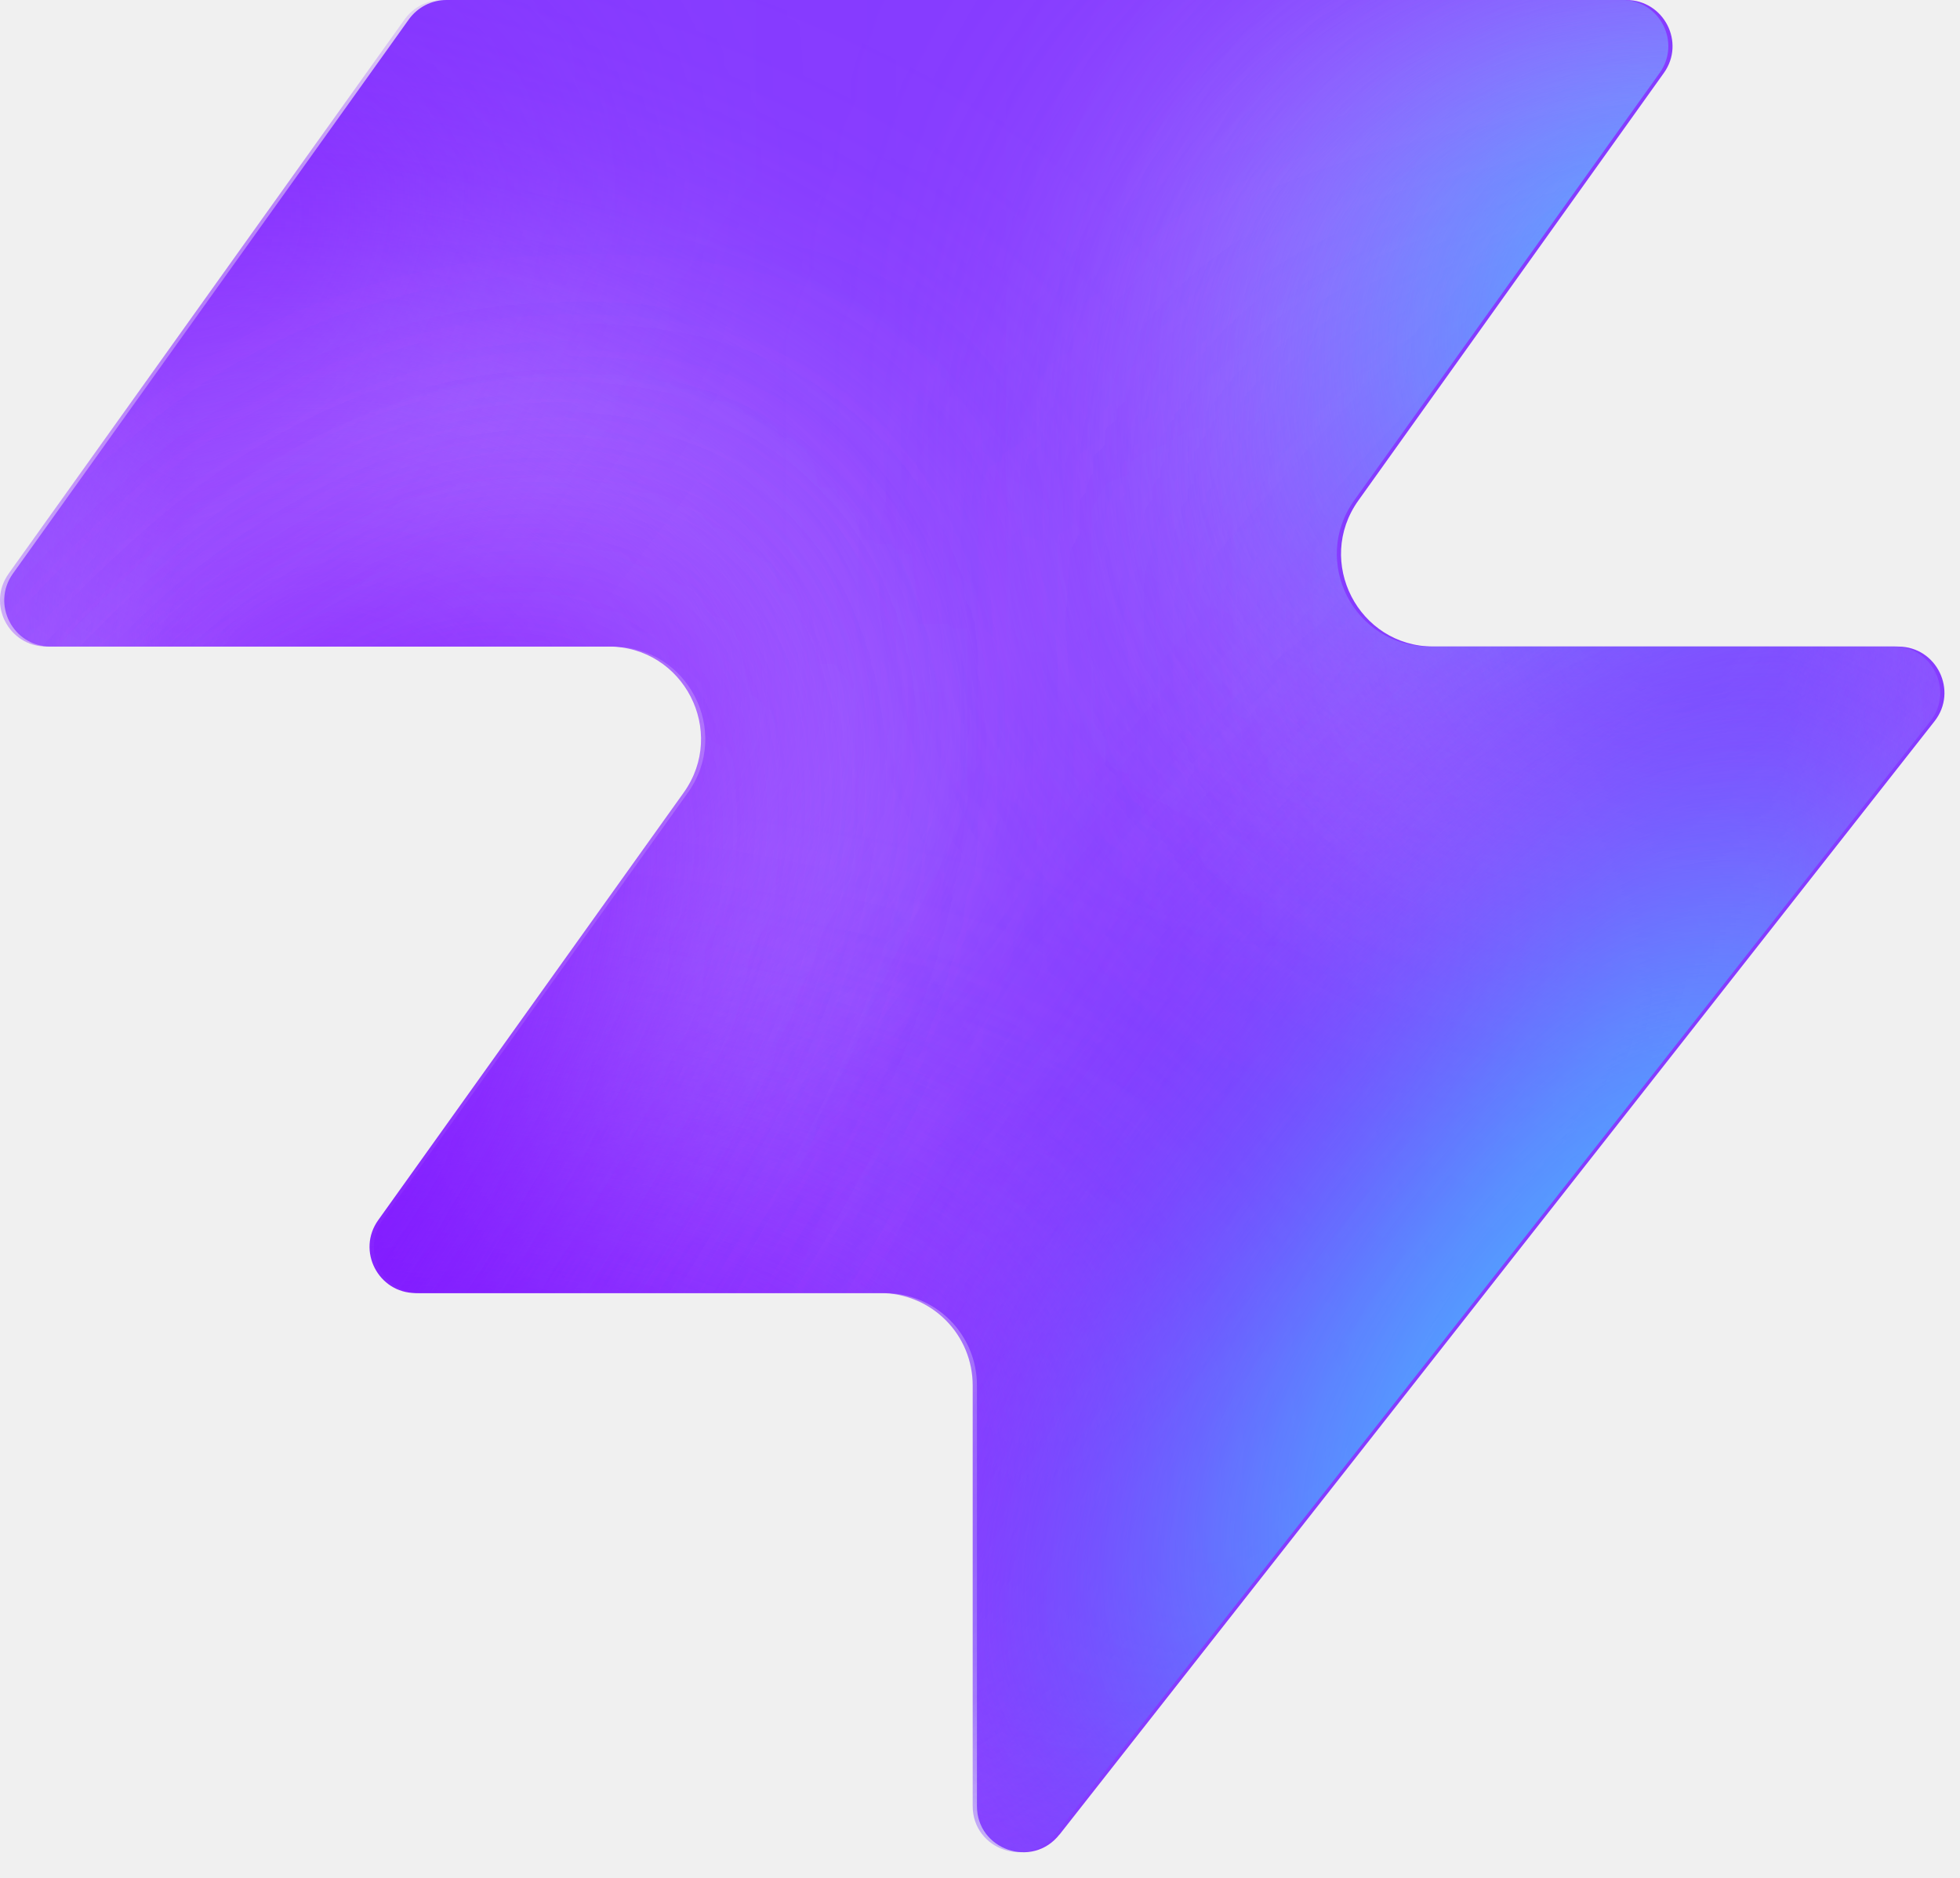
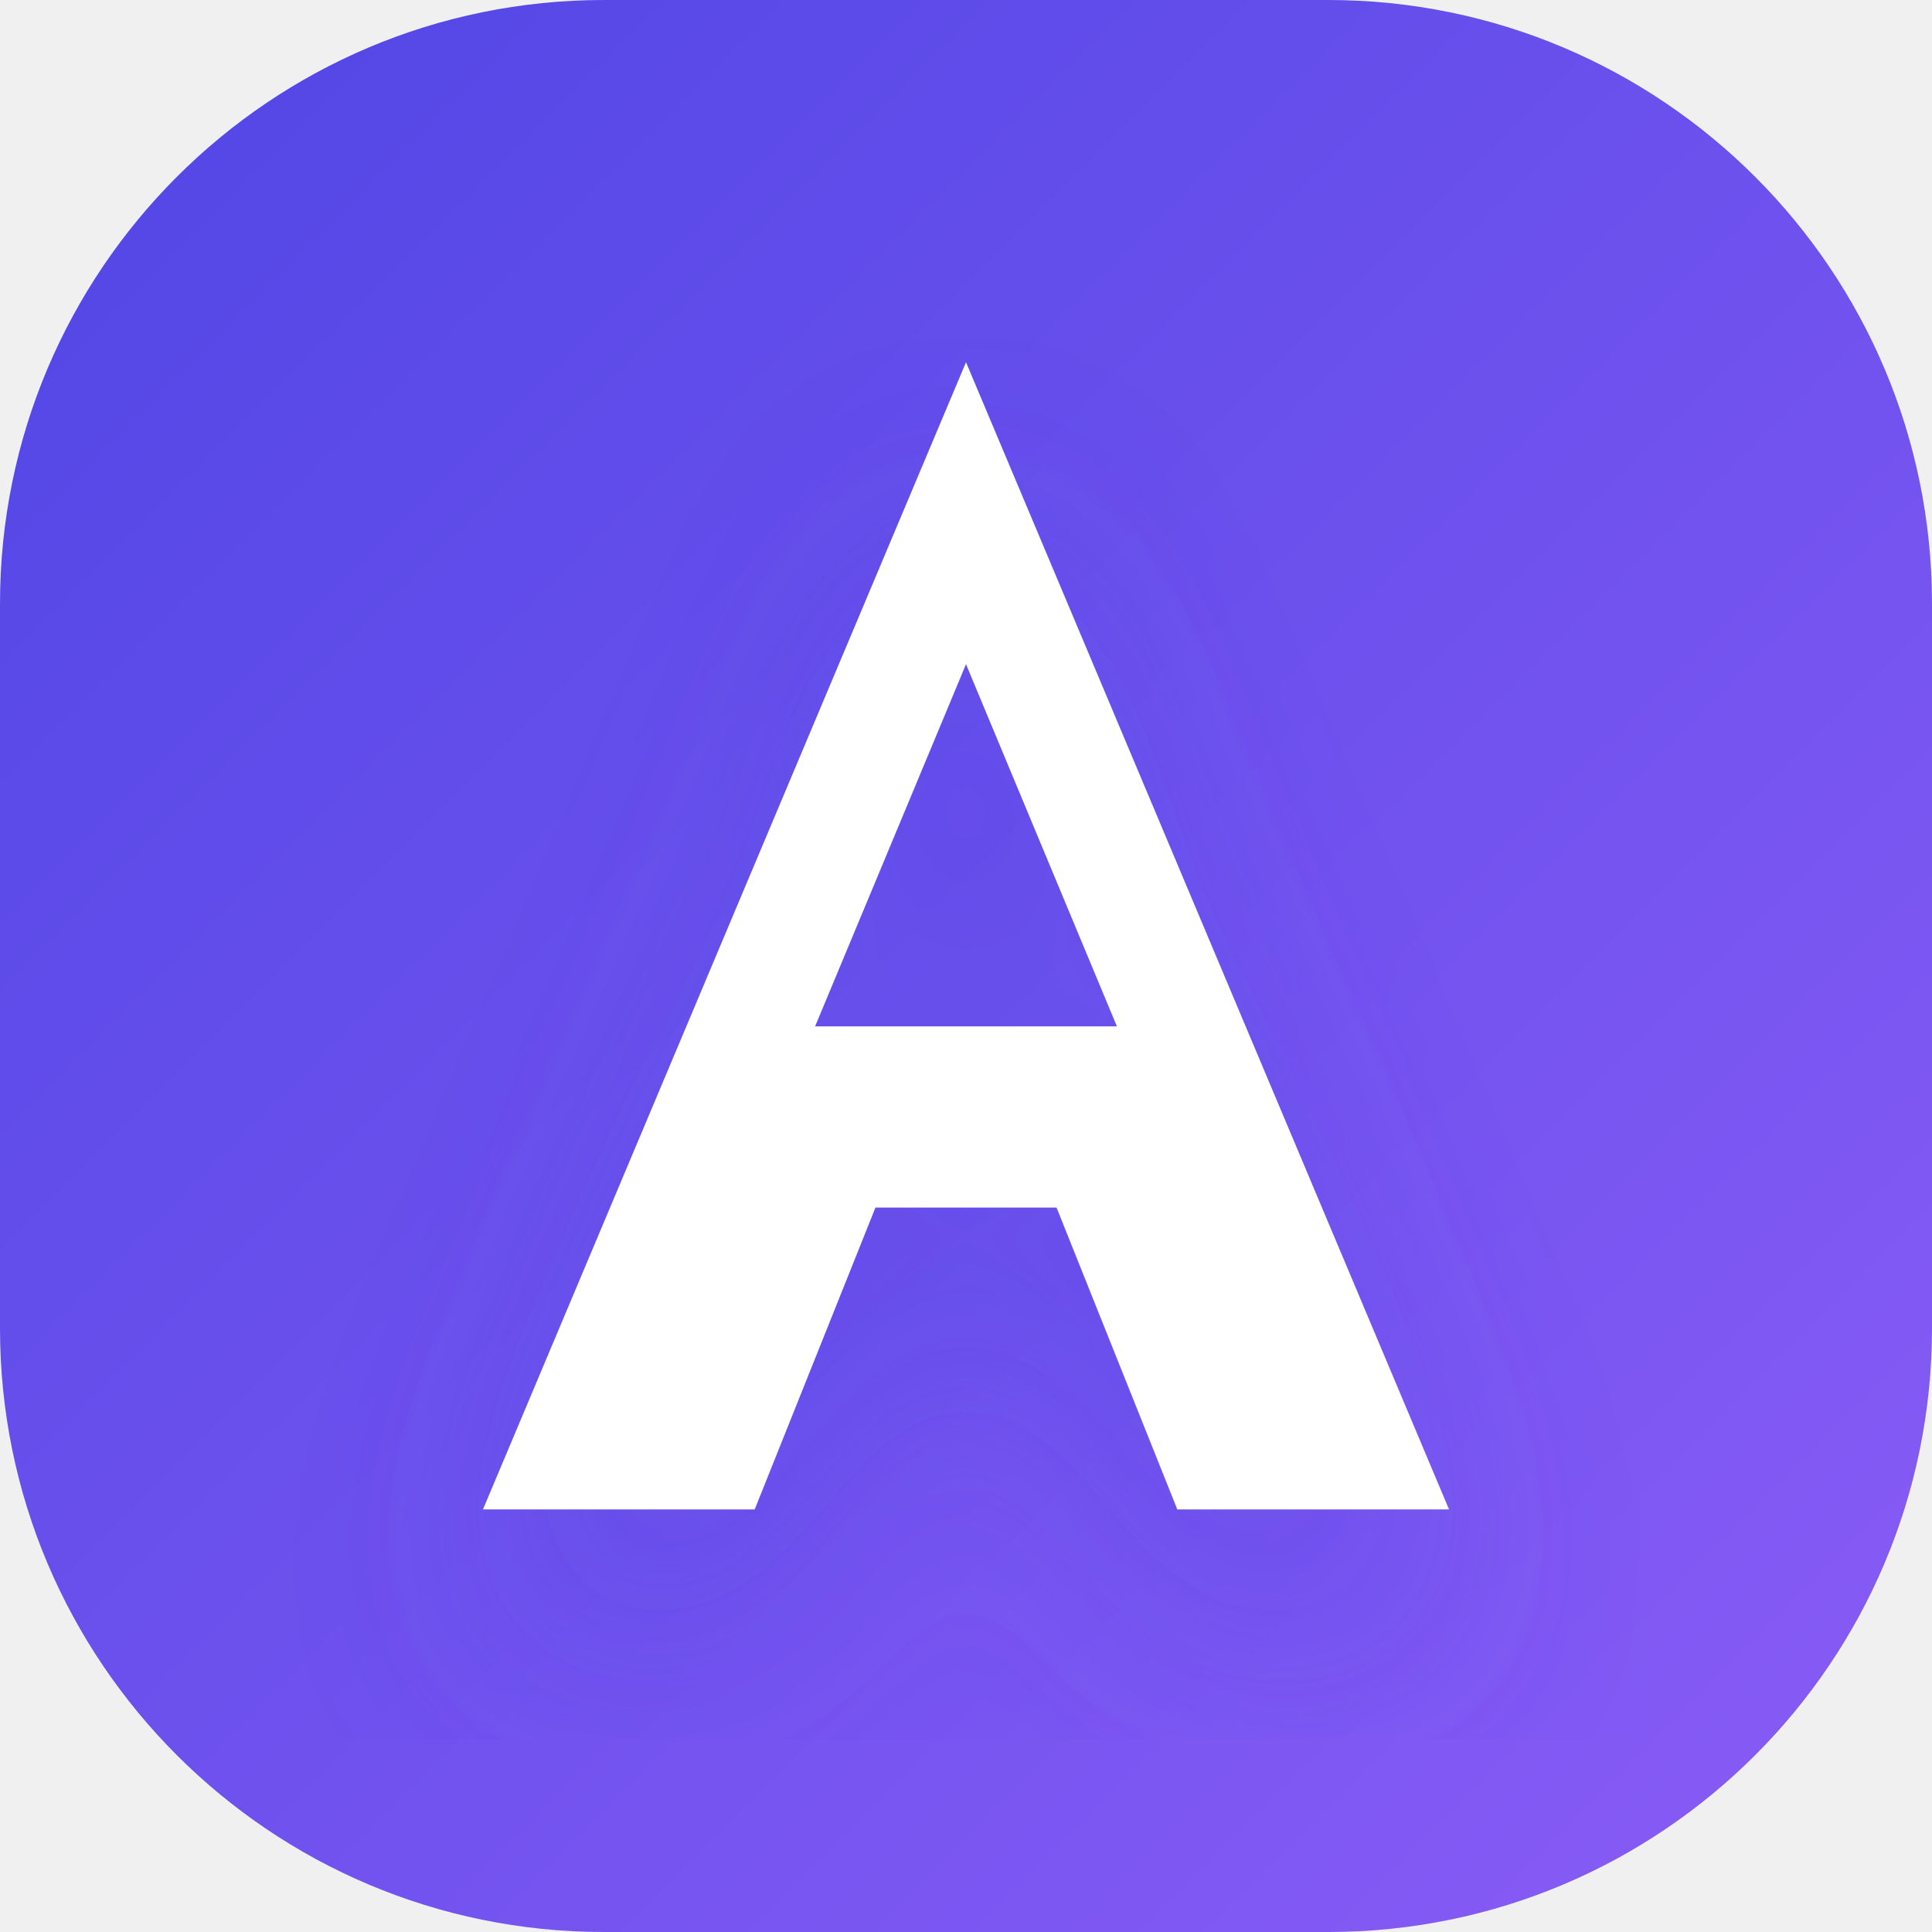
- <svg xmlns="http://www.w3.org/2000/svg" width="48" height="46" fill="none" viewBox="0 0 48 46">
-   <path fill="#863bff" d="M25.946 44.938c-.664.845-2.021.375-2.021-.698V33.937a2.26 2.26 0 0 0-2.262-2.262H10.287c-.92 0-1.456-1.04-.92-1.788l7.48-10.471c1.07-1.497 0-3.578-1.842-3.578H1.237c-.92 0-1.456-1.04-.92-1.788L10.013.474c.214-.297.556-.474.92-.474h28.894c.92 0 1.456 1.04.92 1.788l-7.48 10.471c-1.07 1.498 0 3.579 1.842 3.579h11.377c.943 0 1.473 1.088.89 1.83L25.947 44.94z" style="fill:#863bff;fill:color(display-p3 .525 .23 1);fill-opacity:1" />
-   <mask id="a" width="48" height="46" x="0" y="0" maskUnits="userSpaceOnUse" style="mask-type:alpha">
-     <path fill="#000" d="M25.842 44.938c-.664.844-2.021.375-2.021-.698V33.937a2.26 2.26 0 0 0-2.262-2.262H10.183c-.92 0-1.456-1.04-.92-1.788l7.48-10.471c1.07-1.498 0-3.579-1.842-3.579H1.133c-.92 0-1.456-1.04-.92-1.787L9.91.473c.214-.297.556-.474.92-.474h28.894c.92 0 1.456 1.04.92 1.788l-7.48 10.471c-1.07 1.498 0 3.578 1.842 3.578h11.377c.943 0 1.473 1.088.89 1.832L25.843 44.94z" style="fill:#000;fill-opacity:1" />
-   </mask>
-   <g mask="url(#a)">
-     <g filter="url(#b)">
-       <ellipse cx="5.508" cy="14.704" fill="#ede6ff" rx="5.508" ry="14.704" style="fill:#ede6ff;fill:color(display-p3 .927 .903 1);fill-opacity:1" transform="matrix(.00324 1 1 -.00324 -4.47 31.516)" />
-     </g>
-     <g filter="url(#c)">
-       <ellipse cx="10.399" cy="29.851" fill="#ede6ff" rx="10.399" ry="29.851" style="fill:#ede6ff;fill:color(display-p3 .927 .903 1);fill-opacity:1" transform="matrix(.00324 1 1 -.00324 -39.328 7.883)" />
-     </g>
-     <g filter="url(#d)">
-       <ellipse cx="5.508" cy="30.487" fill="#7e14ff" rx="5.508" ry="30.487" style="fill:#7e14ff;fill:color(display-p3 .492 .077 1);fill-opacity:1" transform="rotate(89.814 -25.913 -14.639)scale(1 -1)" />
-     </g>
-     <g filter="url(#e)">
-       <ellipse cx="5.508" cy="30.599" fill="#7e14ff" rx="5.508" ry="30.599" style="fill:#7e14ff;fill:color(display-p3 .492 .077 1);fill-opacity:1" transform="rotate(89.814 -32.644 -3.334)scale(1 -1)" />
-     </g>
-     <g filter="url(#f)">
-       <ellipse cx="5.508" cy="30.599" fill="#7e14ff" rx="5.508" ry="30.599" style="fill:#7e14ff;fill:color(display-p3 .492 .077 1);fill-opacity:1" transform="matrix(.00324 1 1 -.00324 -34.34 30.47)" />
-     </g>
-     <g filter="url(#g)">
-       <ellipse cx="14.072" cy="22.078" fill="#ede6ff" rx="14.072" ry="22.078" style="fill:#ede6ff;fill:color(display-p3 .927 .903 1);fill-opacity:1" transform="rotate(93.35 24.506 48.493)scale(-1 1)" />
-     </g>
-     <g filter="url(#h)">
-       <ellipse cx="3.47" cy="21.501" fill="#7e14ff" rx="3.47" ry="21.501" style="fill:#7e14ff;fill:color(display-p3 .492 .077 1);fill-opacity:1" transform="rotate(89.009 28.708 47.59)scale(-1 1)" />
-     </g>
-     <g filter="url(#i)">
-       <ellipse cx="3.47" cy="21.501" fill="#7e14ff" rx="3.47" ry="21.501" style="fill:#7e14ff;fill:color(display-p3 .492 .077 1);fill-opacity:1" transform="rotate(89.009 28.708 47.59)scale(-1 1)" />
-     </g>
-     <g filter="url(#j)">
-       <ellipse cx=".387" cy="8.972" fill="#7e14ff" rx="4.407" ry="29.108" style="fill:#7e14ff;fill:color(display-p3 .492 .077 1);fill-opacity:1" transform="rotate(39.51 .387 8.972)" />
-     </g>
-     <g filter="url(#k)">
-       <ellipse cx="47.523" cy="-6.092" fill="#7e14ff" rx="4.407" ry="29.108" style="fill:#7e14ff;fill:color(display-p3 .492 .077 1);fill-opacity:1" transform="rotate(37.892 47.523 -6.092)" />
-     </g>
-     <g filter="url(#l)">
-       <ellipse cx="41.412" cy="6.333" fill="#47bfff" rx="5.971" ry="9.665" style="fill:#47bfff;fill:color(display-p3 .28 .748 1);fill-opacity:1" transform="rotate(37.892 41.412 6.333)" />
-     </g>
-     <g filter="url(#m)">
-       <ellipse cx="-1.879" cy="38.332" fill="#7e14ff" rx="4.407" ry="29.108" style="fill:#7e14ff;fill:color(display-p3 .492 .077 1);fill-opacity:1" transform="rotate(37.892 -1.88 38.332)" />
-     </g>
-     <g filter="url(#n)">
-       <ellipse cx="-1.879" cy="38.332" fill="#7e14ff" rx="4.407" ry="29.108" style="fill:#7e14ff;fill:color(display-p3 .492 .077 1);fill-opacity:1" transform="rotate(37.892 -1.88 38.332)" />
-     </g>
-     <g filter="url(#o)">
-       <ellipse cx="35.651" cy="29.907" fill="#7e14ff" rx="4.407" ry="29.108" style="fill:#7e14ff;fill:color(display-p3 .492 .077 1);fill-opacity:1" transform="rotate(37.892 35.651 29.907)" />
-     </g>
-     <g filter="url(#p)">
-       <ellipse cx="38.418" cy="32.4" fill="#47bfff" rx="5.971" ry="15.297" style="fill:#47bfff;fill:color(display-p3 .28 .748 1);fill-opacity:1" transform="rotate(37.892 38.418 32.4)" />
-     </g>
-   </g>
+ <svg xmlns="http://www.w3.org/2000/svg" viewBox="0 0 64 64" width="64" height="64">
  <defs>
-     <filter id="b" width="60.045" height="41.654" x="-19.77" y="16.149" color-interpolation-filters="sRGB" filterUnits="userSpaceOnUse">
-       <feFlood flood-opacity="0" result="BackgroundImageFix" />
-       <feBlend in="SourceGraphic" in2="BackgroundImageFix" result="shape" />
-       <feGaussianBlur result="effect1_foregroundBlur_2002_17158" stdDeviation="7.659" />
-     </filter>
-     <filter id="c" width="90.34" height="51.437" x="-54.613" y="-7.533" color-interpolation-filters="sRGB" filterUnits="userSpaceOnUse">
-       <feFlood flood-opacity="0" result="BackgroundImageFix" />
-       <feBlend in="SourceGraphic" in2="BackgroundImageFix" result="shape" />
-       <feGaussianBlur result="effect1_foregroundBlur_2002_17158" stdDeviation="7.659" />
-     </filter>
-     <filter id="d" width="79.355" height="29.4" x="-49.64" y="2.03" color-interpolation-filters="sRGB" filterUnits="userSpaceOnUse">
-       <feFlood flood-opacity="0" result="BackgroundImageFix" />
-       <feBlend in="SourceGraphic" in2="BackgroundImageFix" result="shape" />
-       <feGaussianBlur result="effect1_foregroundBlur_2002_17158" stdDeviation="4.596" />
-     </filter>
-     <filter id="e" width="79.579" height="29.4" x="-45.045" y="20.029" color-interpolation-filters="sRGB" filterUnits="userSpaceOnUse">
-       <feFlood flood-opacity="0" result="BackgroundImageFix" />
-       <feBlend in="SourceGraphic" in2="BackgroundImageFix" result="shape" />
-       <feGaussianBlur result="effect1_foregroundBlur_2002_17158" stdDeviation="4.596" />
-     </filter>
-     <filter id="f" width="79.579" height="29.4" x="-43.513" y="21.178" color-interpolation-filters="sRGB" filterUnits="userSpaceOnUse">
-       <feFlood flood-opacity="0" result="BackgroundImageFix" />
-       <feBlend in="SourceGraphic" in2="BackgroundImageFix" result="shape" />
-       <feGaussianBlur result="effect1_foregroundBlur_2002_17158" stdDeviation="4.596" />
-     </filter>
-     <filter id="g" width="74.749" height="58.852" x="15.756" y="-17.901" color-interpolation-filters="sRGB" filterUnits="userSpaceOnUse">
-       <feFlood flood-opacity="0" result="BackgroundImageFix" />
-       <feBlend in="SourceGraphic" in2="BackgroundImageFix" result="shape" />
-       <feGaussianBlur result="effect1_foregroundBlur_2002_17158" stdDeviation="7.659" />
-     </filter>
-     <filter id="h" width="61.377" height="25.362" x="23.548" y="2.284" color-interpolation-filters="sRGB" filterUnits="userSpaceOnUse">
-       <feFlood flood-opacity="0" result="BackgroundImageFix" />
-       <feBlend in="SourceGraphic" in2="BackgroundImageFix" result="shape" />
-       <feGaussianBlur result="effect1_foregroundBlur_2002_17158" stdDeviation="4.596" />
-     </filter>
-     <filter id="i" width="61.377" height="25.362" x="23.548" y="2.284" color-interpolation-filters="sRGB" filterUnits="userSpaceOnUse">
-       <feFlood flood-opacity="0" result="BackgroundImageFix" />
-       <feBlend in="SourceGraphic" in2="BackgroundImageFix" result="shape" />
-       <feGaussianBlur result="effect1_foregroundBlur_2002_17158" stdDeviation="4.596" />
-     </filter>
-     <filter id="j" width="56.045" height="63.649" x="-27.636" y="-22.853" color-interpolation-filters="sRGB" filterUnits="userSpaceOnUse">
-       <feFlood flood-opacity="0" result="BackgroundImageFix" />
-       <feBlend in="SourceGraphic" in2="BackgroundImageFix" result="shape" />
-       <feGaussianBlur result="effect1_foregroundBlur_2002_17158" stdDeviation="4.596" />
-     </filter>
-     <filter id="k" width="54.814" height="64.646" x="20.116" y="-38.415" color-interpolation-filters="sRGB" filterUnits="userSpaceOnUse">
-       <feFlood flood-opacity="0" result="BackgroundImageFix" />
-       <feBlend in="SourceGraphic" in2="BackgroundImageFix" result="shape" />
-       <feGaussianBlur result="effect1_foregroundBlur_2002_17158" stdDeviation="4.596" />
-     </filter>
-     <filter id="l" width="33.541" height="35.313" x="24.641" y="-11.323" color-interpolation-filters="sRGB" filterUnits="userSpaceOnUse">
-       <feFlood flood-opacity="0" result="BackgroundImageFix" />
-       <feBlend in="SourceGraphic" in2="BackgroundImageFix" result="shape" />
-       <feGaussianBlur result="effect1_foregroundBlur_2002_17158" stdDeviation="4.596" />
-     </filter>
-     <filter id="m" width="54.814" height="64.646" x="-29.286" y="6.009" color-interpolation-filters="sRGB" filterUnits="userSpaceOnUse">
-       <feFlood flood-opacity="0" result="BackgroundImageFix" />
-       <feBlend in="SourceGraphic" in2="BackgroundImageFix" result="shape" />
-       <feGaussianBlur result="effect1_foregroundBlur_2002_17158" stdDeviation="4.596" />
-     </filter>
-     <filter id="n" width="54.814" height="64.646" x="-29.286" y="6.009" color-interpolation-filters="sRGB" filterUnits="userSpaceOnUse">
-       <feFlood flood-opacity="0" result="BackgroundImageFix" />
-       <feBlend in="SourceGraphic" in2="BackgroundImageFix" result="shape" />
-       <feGaussianBlur result="effect1_foregroundBlur_2002_17158" stdDeviation="4.596" />
-     </filter>
-     <filter id="o" width="54.814" height="64.646" x="8.244" y="-2.416" color-interpolation-filters="sRGB" filterUnits="userSpaceOnUse">
-       <feFlood flood-opacity="0" result="BackgroundImageFix" />
-       <feBlend in="SourceGraphic" in2="BackgroundImageFix" result="shape" />
-       <feGaussianBlur result="effect1_foregroundBlur_2002_17158" stdDeviation="4.596" />
-     </filter>
-     <filter id="p" width="39.409" height="43.623" x="18.713" y="10.588" color-interpolation-filters="sRGB" filterUnits="userSpaceOnUse">
-       <feFlood flood-opacity="0" result="BackgroundImageFix" />
-       <feBlend in="SourceGraphic" in2="BackgroundImageFix" result="shape" />
-       <feGaussianBlur result="effect1_foregroundBlur_2002_17158" stdDeviation="4.596" />
+     <linearGradient id="aruvixGrad" x1="0%" y1="0%" x2="100%" y2="100%">
+       <stop offset="0%" stop-color="#4F46E5" />
+       <stop offset="100%" stop-color="#8B5CF6" />
+     </linearGradient>
+     <filter id="glow" x="-20%" y="-20%" width="140%" height="140%">
+       <feDropShadow dx="0" dy="4" stdDeviation="4" flood-color="#4F46E5" flood-opacity="0.4" />
    </filter>
  </defs>
+   <rect width="64" height="64" rx="20" fill="url(#aruvixGrad)" />
+   <path d="M 32 12 L 48 50 L 39 50 L 35 40 L 29 40 L 25 50 L 16 50 Z M 32 22 L 27 34 L 37 34 Z" fill="#FFFFFF" filter="url(#glow)" />
</svg>
